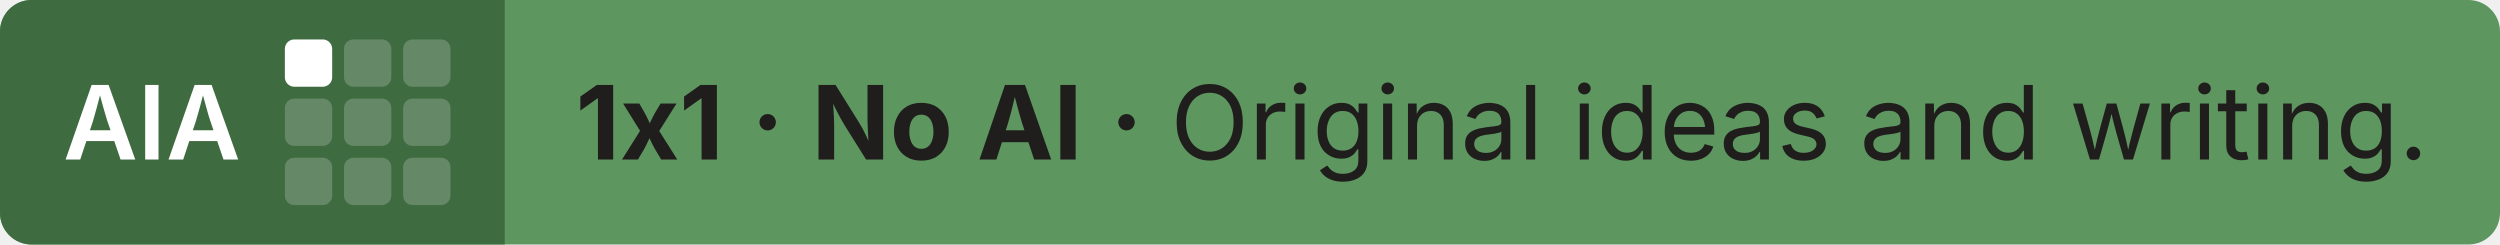
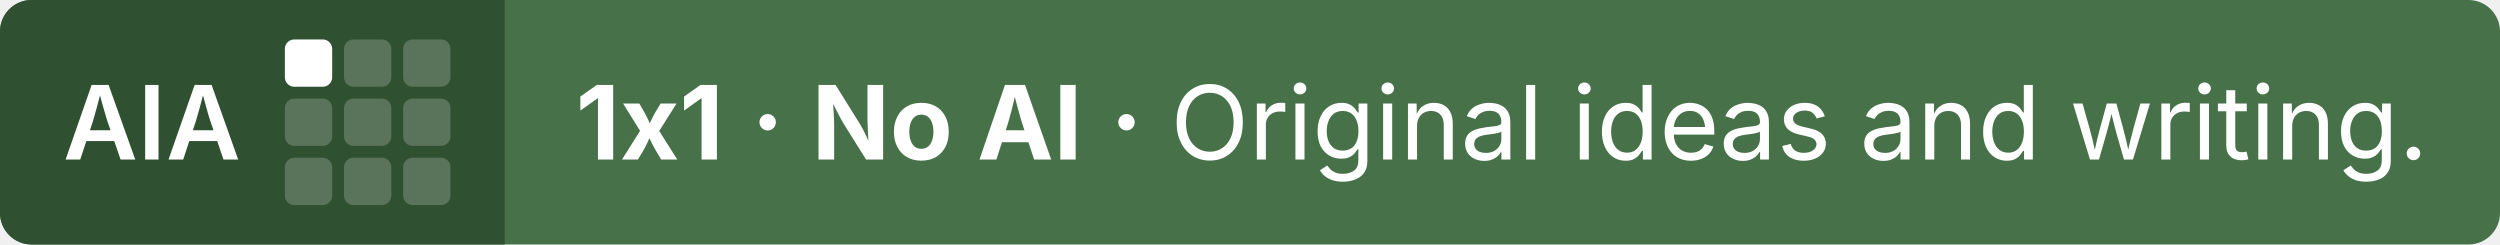
<svg xmlns="http://www.w3.org/2000/svg" width="317" height="31" viewBox="0 0 317 31" role="img" aria-label="AIA 1x1 · No AI: original ideas and writing">
-   <rect width="317" height="31" rx="4" fill="#5E9660" />
-   <path d="M4 0H64V31H4A4 4 0 0 1 0 27V4A4 4 0 0 1 4 0Z" fill="#3f6b41" />
+   <rect width="317" height="31" rx="4" fill="#477249" />
+   <path d="M4 0H64V31H4A4 4 0 0 1 0 27V4A4 4 0 0 1 4 0Z" fill="#305131" />
  <path fill="#FFFFFF" d="M10.17 20.23L8.32 20.23L11.62 10.77L13.77 10.77L17.15 20.23L15.29 20.23L14.49 17.89L10.95 17.89L10.17 20.23M11.40 16.52L14.02 16.52L13.60 15.32Q13.36 14.56 13.09 13.59Q12.90 12.90 12.68 12.09Q12.47 12.92 12.28 13.61Q12.02 14.58 11.80 15.32M18.41 10.77L20.10 10.77L20.10 20.23L18.41 20.23M23.23 20.23L21.37 20.23L24.68 10.77L26.83 10.77L30.20 20.23L28.34 20.23L27.54 17.89L24 17.89L23.23 20.23M24.45 16.52L27.07 16.52L26.66 15.32Q26.41 14.56 26.15 13.59Q25.96 12.90 25.74 12.09Q25.53 12.92 25.34 13.61Q25.08 14.58 24.85 15.32" />
  <rect x="36.12" y="5" width="6" height="6" rx="1.2" fill="#FFFFFF" />
  <rect x="43.62" y="5" width="6" height="6" rx="1.2" fill="#FFFFFF" fill-opacity="0.2" />
  <rect x="51.12" y="5" width="6" height="6" rx="1.2" fill="#FFFFFF" fill-opacity="0.2" />
  <rect x="36.12" y="12.5" width="6" height="6" rx="1.2" fill="#FFFFFF" fill-opacity="0.2" />
  <rect x="43.62" y="12.5" width="6" height="6" rx="1.2" fill="#FFFFFF" fill-opacity="0.2" />
  <rect x="51.12" y="12.5" width="6" height="6" rx="1.2" fill="#FFFFFF" fill-opacity="0.2" />
  <rect x="36.12" y="20" width="6" height="6" rx="1.2" fill="#FFFFFF" fill-opacity="0.2" />
  <rect x="43.62" y="20" width="6" height="6" rx="1.2" fill="#FFFFFF" fill-opacity="0.2" />
  <rect x="51.12" y="20" width="6" height="6" rx="1.2" fill="#FFFFFF" fill-opacity="0.2" />
-   <path fill="#1F1E1D" d="M75.68 10.77L77.75 10.77L77.75 20.23L75.82 20.23L75.82 12.48L75.75 12.48L73.59 14.02L73.59 12.24M80.89 20.23L78.87 20.23L81.16 16.59L79.01 13.13L81.07 13.13L81.71 14.25Q82.01 14.80 82.26 15.34Q82.32 15.49 82.39 15.64Q82.46 15.49 82.53 15.34Q82.78 14.80 83.09 14.25L83.76 13.13L85.78 13.13L83.59 16.61L85.88 20.23L83.84 20.23L83.05 18.90Q82.74 18.35 82.49 17.81Q82.42 17.67 82.35 17.52Q82.29 17.67 82.22 17.81Q81.98 18.35 81.68 18.90M88.82 10.77L90.90 10.77L90.90 20.23L88.96 20.23L88.96 12.48L88.90 12.48L86.74 14.02L86.74 12.24" />
-   <circle cx="97.34" cy="15.5" r="1.04" fill="#1F1E1D" />
-   <path fill="#1F1E1D" d="M105.77 20.23L103.79 20.23L103.79 10.77L105.95 10.77L108.94 15.56Q109.16 15.93 109.40 16.36Q109.63 16.79 109.88 17.32Q110 17.58 110.12 17.87Q110.10 17.63 110.09 17.38Q110.05 16.78 110.03 16.24Q110 15.69 110 15.31L110 10.77L111.98 10.77L111.98 20.23L109.82 20.23L107.10 15.89Q106.80 15.40 106.55 14.94Q106.30 14.48 106.02 13.92Q105.85 13.58 105.64 13.16Q105.67 13.55 105.69 13.91Q105.72 14.54 105.75 15.05Q105.77 15.56 105.77 15.88M116.83 20.37Q115.76 20.37 114.98 19.91Q114.20 19.45 113.78 18.63Q113.35 17.81 113.35 16.71Q113.35 15.61 113.78 14.79Q114.20 13.96 114.98 13.50Q115.76 13.04 116.83 13.04Q117.90 13.04 118.68 13.50Q119.45 13.96 119.88 14.79Q120.30 15.61 120.30 16.71Q120.30 17.81 119.88 18.63Q119.45 19.45 118.68 19.91Q117.90 20.37 116.83 20.37M116.83 18.87Q117.33 18.87 117.68 18.59Q118.02 18.31 118.19 17.81Q118.36 17.32 118.36 16.71Q118.36 16.08 118.19 15.59Q118.02 15.10 117.68 14.82Q117.33 14.54 116.83 14.54Q116.32 14.54 115.98 14.82Q115.64 15.10 115.47 15.59Q115.30 16.08 115.30 16.71Q115.30 17.32 115.47 17.81Q115.64 18.31 115.98 18.59Q116.32 18.87 116.83 18.87M126.34 20.23L124.20 20.23L127.43 10.77L129.97 10.77L133.29 20.23L131.13 20.23L130.40 18.03L127.05 18.03L126.34 20.23M127.53 16.52L129.90 16.52L129.62 15.67Q129.34 14.78 129.06 13.73Q128.88 13.05 128.68 12.30Q128.49 13.06 128.33 13.74Q128.06 14.80 127.80 15.67M134.45 10.77L136.39 10.77L136.39 20.23L134.45 20.23" />
-   <circle cx="142.84" cy="15.5" r="1.04" fill="#1F1E1D" />
-   <path fill="#1F1E1D" d="M153.40 20.36Q152.19 20.36 151.24 19.77Q150.29 19.18 149.75 18.09Q149.20 17.01 149.20 15.51Q149.20 14 149.75 12.91Q150.29 11.83 151.24 11.24Q152.19 10.65 153.40 10.65Q154.62 10.65 155.56 11.24Q156.51 11.83 157.05 12.91Q157.59 14 157.59 15.51Q157.59 17.01 157.05 18.09Q156.51 19.18 155.56 19.77Q154.62 20.36 153.40 20.36M153.40 19.24Q154.25 19.24 154.93 18.81Q155.61 18.38 156.02 17.55Q156.42 16.71 156.42 15.51Q156.42 14.29 156.02 13.45Q155.61 12.62 154.93 12.19Q154.25 11.76 153.40 11.76Q152.55 11.76 151.87 12.19Q151.18 12.63 150.78 13.46Q150.38 14.29 150.38 15.51Q150.38 16.71 150.78 17.54Q151.18 18.38 151.87 18.81Q152.55 19.24 153.40 19.24M160.51 20.23L159.37 20.23L159.37 13.13L160.47 13.13L160.47 14.23L160.55 14.23Q160.75 13.69 161.25 13.36Q161.76 13.03 162.39 13.03Q162.52 13.03 162.69 13.04Q162.87 13.04 162.97 13.05L162.97 14.20Q162.92 14.19 162.71 14.16Q162.51 14.14 162.28 14.14Q161.78 14.14 161.37 14.35Q160.97 14.56 160.74 14.93Q160.51 15.30 160.51 15.79M165.41 20.23L164.26 20.23L164.26 13.13L165.41 13.13L165.41 20.23M164.84 11.97Q164.52 11.97 164.28 11.75Q164.05 11.53 164.05 11.22Q164.05 10.90 164.28 10.68Q164.52 10.46 164.84 10.46Q165.17 10.46 165.41 10.68Q165.64 10.90 165.64 11.22Q165.64 11.53 165.41 11.75Q165.17 11.97 164.84 11.97M170.29 23.04Q169.50 23.04 168.93 22.84Q168.35 22.64 167.97 22.31Q167.59 21.98 167.37 21.59L168.29 20.99Q168.45 21.19 168.67 21.44Q168.90 21.69 169.28 21.86Q169.67 22.04 170.29 22.04Q171.14 22.04 171.69 21.63Q172.24 21.23 172.24 20.35L172.24 18.93L172.13 18.93Q172.01 19.13 171.79 19.41Q171.57 19.69 171.16 19.90Q170.75 20.12 170.07 20.12Q169.21 20.12 168.54 19.71Q167.86 19.31 167.46 18.54Q167.07 17.76 167.07 16.65Q167.07 15.55 167.46 14.74Q167.84 13.93 168.53 13.49Q169.21 13.04 170.09 13.04Q170.78 13.04 171.19 13.27Q171.60 13.50 171.82 13.79Q172.04 14.08 172.16 14.27L172.27 14.27L172.27 13.13L173.38 13.13L173.38 20.41Q173.38 21.33 172.97 21.91Q172.55 22.49 171.85 22.76Q171.15 23.04 170.29 23.04M170.26 19.10Q170.90 19.10 171.35 18.80Q171.79 18.51 172.02 17.95Q172.25 17.40 172.25 16.62Q172.25 15.87 172.02 15.29Q171.80 14.72 171.35 14.39Q170.91 14.07 170.26 14.07Q169.58 14.07 169.13 14.41Q168.68 14.76 168.46 15.34Q168.23 15.91 168.23 16.62Q168.23 17.35 168.46 17.91Q168.69 18.47 169.14 18.79Q169.59 19.10 170.26 19.10M176.53 20.23L175.38 20.23L175.38 13.13L176.53 13.13L176.53 20.23M175.96 11.97Q175.64 11.97 175.40 11.75Q175.17 11.53 175.17 11.22Q175.17 10.90 175.40 10.68Q175.64 10.46 175.96 10.46Q176.29 10.46 176.53 10.68Q176.76 10.90 176.76 11.22Q176.76 11.53 176.53 11.75Q176.29 11.97 175.96 11.97M179.68 15.98L179.68 20.23L178.53 20.23L178.53 13.13L179.63 13.13L179.64 14.45Q179.94 13.78 180.41 13.46Q181 13.04 181.81 13.04Q182.53 13.04 183.07 13.34Q183.61 13.63 183.91 14.23Q184.21 14.82 184.21 15.72L184.21 20.23L183.07 20.23L183.07 15.82Q183.07 15 182.64 14.54Q182.21 14.07 181.47 14.07Q180.96 14.07 180.55 14.29Q180.15 14.52 179.91 14.94Q179.68 15.37 179.68 15.98M188.20 20.40Q187.53 20.40 186.98 20.14Q186.43 19.89 186.11 19.40Q185.78 18.91 185.78 18.21Q185.78 17.60 186.02 17.22Q186.26 16.84 186.67 16.62Q187.07 16.40 187.56 16.29Q188.05 16.19 188.54 16.12Q189.18 16.04 189.58 16Q189.98 15.95 190.17 15.84Q190.37 15.74 190.37 15.48L190.37 15.44Q190.37 14.99 190.20 14.69Q190.04 14.38 189.71 14.21Q189.38 14.05 188.88 14.05Q188.37 14.05 188.01 14.21Q187.65 14.36 187.42 14.60Q187.20 14.84 187.08 15.09L185.99 14.73Q186.26 14.08 186.72 13.71Q187.19 13.35 187.74 13.20Q188.30 13.04 188.85 13.04Q189.20 13.04 189.66 13.13Q190.11 13.22 190.53 13.47Q190.96 13.72 191.23 14.22Q191.51 14.72 191.51 15.55L191.51 20.23L190.38 20.23L190.38 19.27L190.31 19.27Q190.19 19.51 189.92 19.78Q189.65 20.04 189.23 20.22Q188.80 20.40 188.20 20.40M188.40 19.39Q189.03 19.39 189.47 19.14Q189.91 18.89 190.14 18.49Q190.37 18.10 190.37 17.67L190.37 16.68Q190.30 16.76 190.06 16.83Q189.83 16.90 189.52 16.95Q189.22 17 188.94 17.03Q188.66 17.07 188.49 17.09Q188.08 17.14 187.72 17.26Q187.36 17.39 187.15 17.62Q186.93 17.86 186.93 18.27Q186.93 18.64 187.12 18.88Q187.31 19.13 187.64 19.26Q187.97 19.39 188.40 19.39M193.51 10.77L194.66 10.77L194.66 20.23L193.51 20.23M201.46 20.23L200.32 20.23L200.32 13.13L201.46 13.13L201.46 20.23M200.90 11.97Q200.57 11.97 200.34 11.75Q200.10 11.53 200.10 11.22Q200.10 10.90 200.34 10.68Q200.57 10.46 200.90 10.46Q201.23 10.46 201.46 10.68Q201.70 10.90 201.70 11.22Q201.70 11.53 201.46 11.75Q201.23 11.97 200.90 11.97M206.13 20.38Q205.24 20.38 204.57 19.93Q203.89 19.48 203.51 18.66Q203.12 17.83 203.12 16.70Q203.12 15.58 203.51 14.76Q203.89 13.93 204.57 13.49Q205.25 13.04 206.13 13.04Q206.82 13.04 207.23 13.27Q207.64 13.50 207.86 13.79Q208.08 14.08 208.19 14.27L208.28 14.27L208.28 10.77L209.42 10.77L209.42 20.23L208.32 20.23L208.32 19.13L208.19 19.13Q208.08 19.33 207.85 19.62Q207.62 19.92 207.22 20.15Q206.81 20.38 206.13 20.38M206.30 19.36Q206.95 19.36 207.39 19.02Q207.83 18.68 208.06 18.08Q208.29 17.48 208.29 16.69Q208.29 15.90 208.07 15.31Q207.84 14.73 207.40 14.40Q206.95 14.07 206.30 14.07Q205.63 14.07 205.18 14.42Q204.73 14.76 204.51 15.36Q204.29 15.95 204.29 16.69Q204.29 17.43 204.51 18.04Q204.74 18.64 205.19 19Q205.64 19.36 206.30 19.36M214.41 20.38Q213.38 20.38 212.64 19.93Q211.89 19.47 211.49 18.65Q211.08 17.83 211.08 16.74Q211.08 15.65 211.48 14.82Q211.87 13.98 212.59 13.51Q213.31 13.04 214.28 13.04Q214.84 13.04 215.39 13.23Q215.94 13.42 216.39 13.83Q216.84 14.25 217.10 14.93Q217.37 15.61 217.37 16.59L217.37 17.07L212.24 17.07Q212.26 17.75 212.51 18.25Q212.79 18.80 213.28 19.08Q213.77 19.37 214.42 19.37Q214.84 19.37 215.18 19.25Q215.52 19.13 215.77 18.88Q216.02 18.64 216.15 18.27L217.25 18.58Q217.09 19.11 216.70 19.52Q216.30 19.93 215.72 20.15Q215.14 20.38 214.41 20.38M212.25 16.10L216.21 16.10Q216.16 15.62 216 15.22Q215.78 14.68 215.35 14.37Q214.92 14.06 214.28 14.06Q213.64 14.06 213.18 14.37Q212.72 14.69 212.48 15.19Q212.28 15.62 212.25 16.10M220.99 20.40Q220.32 20.40 219.77 20.14Q219.22 19.89 218.90 19.40Q218.57 18.91 218.57 18.21Q218.57 17.60 218.82 17.22Q219.06 16.84 219.46 16.62Q219.86 16.40 220.35 16.29Q220.84 16.19 221.34 16.12Q221.97 16.04 222.37 16Q222.77 15.95 222.96 15.84Q223.16 15.74 223.16 15.48L223.16 15.44Q223.16 14.99 222.99 14.69Q222.83 14.38 222.50 14.21Q222.17 14.05 221.67 14.05Q221.16 14.05 220.80 14.21Q220.44 14.36 220.22 14.60Q219.99 14.84 219.88 15.09L218.78 14.73Q219.05 14.08 219.51 13.71Q219.98 13.35 220.54 13.20Q221.09 13.04 221.64 13.04Q222 13.04 222.45 13.13Q222.90 13.22 223.33 13.47Q223.75 13.72 224.02 14.22Q224.30 14.72 224.30 15.55L224.30 20.23L223.18 20.23L223.18 19.27L223.10 19.27Q222.98 19.51 222.71 19.78Q222.45 20.04 222.02 20.22Q221.60 20.40 220.99 20.40M221.19 19.39Q221.82 19.39 222.26 19.14Q222.70 18.89 222.93 18.49Q223.16 18.10 223.16 17.67L223.16 16.68Q223.09 16.76 222.85 16.83Q222.62 16.90 222.32 16.95Q222.01 17 221.73 17.03Q221.45 17.07 221.28 17.09Q220.87 17.14 220.51 17.26Q220.15 17.39 219.94 17.62Q219.72 17.86 219.72 18.27Q219.72 18.64 219.91 18.88Q220.10 19.13 220.43 19.26Q220.76 19.39 221.19 19.39M228.72 20.38Q227.99 20.38 227.42 20.17Q226.85 19.96 226.48 19.54Q226.12 19.12 225.99 18.51L227.07 18.25Q227.23 18.83 227.65 19.11Q228.07 19.38 228.71 19.38Q229.45 19.38 229.89 19.06Q230.33 18.74 230.33 18.31Q230.33 17.94 230.07 17.69Q229.82 17.45 229.29 17.33L228.11 17.05Q227.14 16.82 226.67 16.34Q226.20 15.86 226.20 15.11Q226.20 14.50 226.55 14.04Q226.89 13.57 227.48 13.31Q228.08 13.04 228.83 13.04Q229.56 13.04 230.07 13.26Q230.58 13.48 230.90 13.87Q231.23 14.25 231.38 14.75L230.35 15.02Q230.20 14.64 229.86 14.33Q229.52 14.02 228.84 14.02Q228.20 14.02 227.78 14.31Q227.36 14.60 227.36 15.04Q227.36 15.44 227.65 15.68Q227.93 15.91 228.55 16.06L229.63 16.31Q230.59 16.54 231.05 17.02Q231.52 17.50 231.52 18.23Q231.52 18.85 231.16 19.34Q230.81 19.82 230.18 20.10Q229.55 20.38 228.72 20.38M238.81 20.40Q238.14 20.40 237.59 20.14Q237.04 19.89 236.72 19.40Q236.39 18.91 236.39 18.21Q236.39 17.60 236.63 17.22Q236.87 16.84 237.28 16.62Q237.68 16.40 238.17 16.29Q238.66 16.19 239.15 16.12Q239.79 16.04 240.19 16Q240.59 15.95 240.78 15.84Q240.98 15.74 240.98 15.48L240.98 15.44Q240.98 14.99 240.81 14.69Q240.65 14.38 240.32 14.21Q239.99 14.05 239.49 14.05Q238.98 14.05 238.62 14.21Q238.26 14.36 238.03 14.60Q237.81 14.84 237.69 15.09L236.60 14.73Q236.87 14.08 237.33 13.71Q237.80 13.35 238.35 13.20Q238.91 13.04 239.46 13.04Q239.81 13.04 240.27 13.13Q240.72 13.22 241.14 13.47Q241.57 13.72 241.84 14.22Q242.12 14.72 242.12 15.55L242.12 20.23L240.99 20.23L240.99 19.27L240.92 19.27Q240.80 19.51 240.53 19.78Q240.26 20.04 239.84 20.22Q239.41 20.40 238.81 20.40M239.01 19.39Q239.64 19.39 240.08 19.14Q240.52 18.89 240.75 18.49Q240.98 18.10 240.98 17.67L240.98 16.68Q240.91 16.76 240.67 16.83Q240.44 16.90 240.13 16.95Q239.83 17 239.55 17.03Q239.27 17.07 239.10 17.09Q238.69 17.14 238.33 17.26Q237.97 17.39 237.76 17.62Q237.54 17.86 237.54 18.27Q237.54 18.64 237.73 18.88Q237.92 19.13 238.25 19.26Q238.58 19.39 239.01 19.39M245.27 15.98L245.27 20.23L244.12 20.23L244.12 13.13L245.22 13.13L245.23 14.45Q245.53 13.78 246 13.46Q246.59 13.04 247.40 13.04Q248.12 13.04 248.66 13.34Q249.20 13.63 249.50 14.23Q249.80 14.82 249.80 15.72L249.80 20.23L248.66 20.23L248.66 15.82Q248.66 15 248.23 14.54Q247.80 14.07 247.06 14.07Q246.55 14.07 246.14 14.29Q245.74 14.52 245.50 14.94Q245.27 15.37 245.27 15.98M254.46 20.38Q253.58 20.38 252.90 19.93Q252.22 19.48 251.84 18.66Q251.46 17.83 251.46 16.70Q251.46 15.58 251.85 14.76Q252.23 13.93 252.91 13.49Q253.59 13.04 254.47 13.04Q255.16 13.04 255.57 13.27Q255.97 13.50 256.19 13.79Q256.41 14.08 256.53 14.27L256.62 14.27L256.62 10.77L257.76 10.77L257.76 20.23L256.65 20.23L256.65 19.13L256.53 19.13Q256.41 19.33 256.19 19.62Q255.96 19.92 255.55 20.15Q255.14 20.38 254.46 20.38M254.64 19.36Q255.28 19.36 255.73 19.02Q256.17 18.68 256.40 18.08Q256.63 17.48 256.63 16.69Q256.63 15.90 256.40 15.31Q256.18 14.73 255.73 14.40Q255.29 14.07 254.64 14.07Q253.96 14.07 253.52 14.42Q253.07 14.76 252.85 15.36Q252.62 15.95 252.62 16.69Q252.62 17.43 252.85 18.04Q253.07 18.64 253.52 19Q253.98 19.36 254.64 19.36M266.15 20.23L265.01 20.23L262.86 13.13L264.07 13.13L264.94 16.23Q265.12 16.87 265.32 17.67Q265.47 18.27 265.62 19Q265.76 18.31 265.91 17.71Q266.11 16.90 266.29 16.23L267.14 13.13L268.36 13.13L269.20 16.23Q269.37 16.88 269.57 17.68Q269.71 18.29 269.86 18.99Q270 18.29 270.16 17.70Q270.35 16.90 270.54 16.23L271.40 13.13L272.61 13.13L270.46 20.23L269.32 20.23L268.40 17.02Q268.26 16.53 268.13 16.02Q268 15.51 267.87 14.98Q267.81 14.71 267.74 14.43Q267.67 14.70 267.61 14.97Q267.48 15.51 267.34 16.03Q267.21 16.54 267.07 17.02M275.20 20.23L274.06 20.23L274.06 13.13L275.16 13.13L275.16 14.23L275.24 14.23Q275.44 13.69 275.94 13.36Q276.45 13.03 277.08 13.03Q277.21 13.03 277.38 13.04Q277.56 13.04 277.66 13.05L277.66 14.20Q277.61 14.19 277.40 14.16Q277.20 14.14 276.97 14.14Q276.46 14.14 276.06 14.35Q275.66 14.56 275.43 14.93Q275.20 15.30 275.20 15.79M280.10 20.23L278.95 20.23L278.95 13.13L280.10 13.13L280.10 20.23M279.53 11.97Q279.21 11.97 278.97 11.75Q278.74 11.53 278.74 11.22Q278.74 10.90 278.97 10.68Q279.21 10.46 279.53 10.46Q279.86 10.46 280.10 10.68Q280.33 10.90 280.33 11.22Q280.33 11.53 280.10 11.75Q279.86 11.97 279.53 11.97M283.43 13.13L284.89 13.13L284.89 14.11L283.43 14.11L283.43 18.39Q283.43 18.87 283.63 19.08Q283.82 19.30 284.27 19.30Q284.38 19.30 284.55 19.28Q284.72 19.25 284.86 19.23L285.09 20.19Q284.91 20.26 284.69 20.29Q284.46 20.32 284.24 20.32Q283.32 20.32 282.81 19.83Q282.29 19.35 282.29 18.48L282.29 14.11L281.23 14.11L281.23 13.13L282.29 13.13L282.29 11.44L283.43 11.44M287.50 20.23L286.35 20.23L286.35 13.13L287.50 13.13L287.50 20.23M286.93 11.97Q286.61 11.97 286.37 11.75Q286.14 11.53 286.14 11.22Q286.14 10.90 286.37 10.68Q286.61 10.46 286.93 10.46Q287.26 10.46 287.50 10.68Q287.73 10.90 287.73 11.22Q287.73 11.53 287.50 11.75Q287.26 11.97 286.93 11.97M290.65 15.98L290.65 20.23L289.50 20.23L289.50 13.13L290.60 13.13L290.61 14.45Q290.91 13.78 291.38 13.46Q291.97 13.04 292.78 13.04Q293.50 13.04 294.04 13.34Q294.57 13.63 294.88 14.23Q295.18 14.82 295.18 15.72L295.18 20.23L294.04 20.23L294.04 15.82Q294.04 15 293.61 14.54Q293.18 14.07 292.44 14.07Q291.93 14.07 291.52 14.29Q291.12 14.52 290.88 14.94Q290.65 15.37 290.65 15.98M300.06 23.04Q299.27 23.04 298.70 22.84Q298.12 22.64 297.74 22.31Q297.36 21.98 297.14 21.59L298.07 20.99Q298.22 21.19 298.44 21.44Q298.67 21.69 299.05 21.86Q299.44 22.04 300.06 22.04Q300.91 22.04 301.46 21.63Q302.01 21.23 302.01 20.35L302.01 18.93L301.90 18.93Q301.78 19.13 301.56 19.41Q301.34 19.69 300.93 19.90Q300.52 20.12 299.84 20.12Q298.99 20.12 298.31 19.71Q297.63 19.31 297.23 18.54Q296.84 17.76 296.84 16.65Q296.84 15.55 297.23 14.74Q297.62 13.93 298.30 13.49Q298.98 13.04 299.86 13.04Q300.55 13.04 300.96 13.27Q301.37 13.50 301.59 13.79Q301.81 14.08 301.93 14.27L302.04 14.27L302.04 13.13L303.15 13.13L303.15 20.41Q303.15 21.33 302.74 21.91Q302.33 22.49 301.62 22.76Q300.92 23.04 300.06 23.04M300.03 19.10Q300.67 19.10 301.12 18.80Q301.56 18.51 301.79 17.95Q302.02 17.40 302.02 16.62Q302.02 15.87 301.80 15.29Q301.57 14.72 301.13 14.39Q300.68 14.07 300.03 14.07Q299.35 14.07 298.90 14.41Q298.45 14.76 298.23 15.34Q298 15.91 298 16.62Q298 17.35 298.23 17.91Q298.46 18.47 298.91 18.79Q299.36 19.10 300.03 19.10M306.03 20.31Q305.67 20.31 305.42 20.06Q305.17 19.81 305.17 19.46Q305.17 19.10 305.42 18.85Q305.67 18.60 306.03 18.60Q306.38 18.60 306.63 18.85Q306.88 19.10 306.88 19.46Q306.88 19.81 306.63 20.06Q306.38 20.31 306.03 20.31" />
+   <path fill="#FFFFFF" d="M75.68 10.77L77.75 10.77L77.75 20.23L75.82 20.23L75.82 12.48L75.75 12.48L73.59 14.02L73.59 12.24M80.89 20.23L78.87 20.23L81.16 16.59L79.01 13.13L81.07 13.13L81.71 14.25Q82.01 14.80 82.26 15.34Q82.32 15.49 82.39 15.64Q82.46 15.49 82.53 15.34Q82.78 14.80 83.09 14.25L83.76 13.13L85.78 13.13L83.59 16.61L85.88 20.23L83.84 20.23L83.05 18.90Q82.74 18.35 82.49 17.81Q82.42 17.67 82.35 17.52Q82.29 17.67 82.22 17.81Q81.98 18.35 81.68 18.90M88.82 10.77L90.90 10.77L90.90 20.23L88.96 20.23L88.96 12.48L88.90 12.48L86.74 14.02L86.74 12.24" />
+   <circle cx="97.34" cy="15.5" r="1.04" fill="#FFFFFF" />
+   <path fill="#FFFFFF" d="M105.77 20.23L103.79 20.23L103.79 10.77L105.95 10.77L108.94 15.56Q109.16 15.93 109.40 16.36Q109.63 16.79 109.88 17.32Q110 17.58 110.12 17.87Q110.10 17.63 110.09 17.38Q110.05 16.78 110.03 16.24Q110 15.69 110 15.31L110 10.77L111.98 10.77L111.98 20.23L109.82 20.23L107.10 15.89Q106.80 15.40 106.55 14.94Q106.30 14.48 106.02 13.92Q105.85 13.58 105.64 13.16Q105.67 13.55 105.69 13.91Q105.72 14.54 105.75 15.05Q105.77 15.56 105.77 15.88M116.83 20.37Q115.76 20.37 114.98 19.91Q114.20 19.45 113.78 18.63Q113.35 17.81 113.35 16.71Q113.35 15.61 113.78 14.79Q114.20 13.96 114.98 13.50Q115.76 13.04 116.83 13.04Q117.90 13.04 118.68 13.50Q119.45 13.96 119.88 14.79Q120.30 15.61 120.30 16.71Q120.30 17.81 119.88 18.63Q119.45 19.45 118.68 19.91Q117.90 20.37 116.83 20.37M116.83 18.87Q117.33 18.87 117.68 18.59Q118.02 18.31 118.19 17.81Q118.36 17.32 118.36 16.71Q118.36 16.08 118.19 15.59Q118.02 15.10 117.68 14.82Q117.33 14.54 116.83 14.54Q116.32 14.54 115.98 14.82Q115.64 15.10 115.47 15.59Q115.30 16.08 115.30 16.71Q115.30 17.32 115.47 17.81Q115.64 18.31 115.98 18.59Q116.32 18.87 116.83 18.87M126.34 20.23L124.20 20.23L127.43 10.77L129.97 10.77L133.29 20.23L131.13 20.23L130.40 18.03L127.05 18.03L126.34 20.23M127.53 16.52L129.90 16.52L129.62 15.67Q129.34 14.78 129.06 13.73Q128.88 13.05 128.68 12.30Q128.49 13.06 128.33 13.74Q128.06 14.80 127.80 15.67M134.45 10.77L136.39 10.77L136.39 20.23L134.45 20.23" />
+   <circle cx="142.84" cy="15.5" r="1.04" fill="#FFFFFF" />
+   <path fill="#FFFFFF" d="M153.40 20.36Q152.19 20.36 151.24 19.77Q150.29 19.18 149.75 18.09Q149.20 17.01 149.20 15.51Q149.20 14 149.75 12.91Q150.29 11.83 151.24 11.24Q152.19 10.65 153.40 10.65Q154.62 10.65 155.56 11.24Q156.51 11.83 157.05 12.91Q157.59 14 157.59 15.51Q157.59 17.01 157.05 18.09Q156.51 19.18 155.56 19.77Q154.62 20.36 153.40 20.36M153.40 19.24Q154.25 19.24 154.93 18.81Q155.61 18.38 156.02 17.55Q156.42 16.71 156.42 15.51Q156.42 14.29 156.02 13.45Q155.61 12.62 154.93 12.19Q154.25 11.76 153.40 11.76Q152.55 11.76 151.87 12.19Q151.18 12.63 150.78 13.46Q150.38 14.29 150.38 15.51Q150.38 16.71 150.78 17.54Q151.18 18.38 151.87 18.81Q152.55 19.24 153.40 19.24M160.51 20.23L159.37 20.23L159.37 13.13L160.47 13.13L160.47 14.23L160.55 14.23Q160.75 13.69 161.25 13.36Q161.76 13.03 162.39 13.03Q162.52 13.03 162.69 13.04Q162.87 13.04 162.97 13.05L162.97 14.20Q162.92 14.19 162.71 14.16Q162.51 14.14 162.28 14.14Q161.78 14.14 161.37 14.35Q160.97 14.56 160.74 14.93Q160.51 15.30 160.51 15.79M165.41 20.23L164.26 20.23L164.26 13.13L165.41 13.13L165.41 20.23M164.84 11.97Q164.52 11.97 164.28 11.75Q164.05 11.53 164.05 11.22Q164.05 10.90 164.28 10.68Q164.52 10.46 164.84 10.46Q165.17 10.46 165.41 10.68Q165.64 10.90 165.64 11.22Q165.64 11.53 165.41 11.75Q165.17 11.97 164.84 11.97M170.29 23.04Q169.50 23.04 168.93 22.84Q168.35 22.64 167.97 22.31Q167.59 21.98 167.37 21.59L168.29 20.99Q168.45 21.19 168.67 21.44Q168.90 21.69 169.28 21.86Q169.67 22.04 170.29 22.04Q171.14 22.04 171.69 21.63Q172.24 21.23 172.24 20.35L172.24 18.93L172.13 18.93Q172.01 19.13 171.79 19.41Q171.57 19.69 171.16 19.90Q170.75 20.12 170.07 20.12Q169.21 20.12 168.54 19.71Q167.86 19.31 167.46 18.54Q167.07 17.76 167.07 16.65Q167.07 15.55 167.46 14.74Q167.84 13.93 168.53 13.49Q169.21 13.04 170.09 13.04Q170.78 13.04 171.19 13.27Q171.60 13.50 171.82 13.79Q172.04 14.08 172.16 14.27L172.27 14.27L172.27 13.13L173.38 13.13L173.38 20.41Q173.38 21.33 172.97 21.91Q172.55 22.49 171.85 22.76Q171.15 23.04 170.29 23.04M170.26 19.10Q170.90 19.10 171.35 18.80Q171.79 18.51 172.02 17.95Q172.25 17.40 172.25 16.62Q172.25 15.87 172.02 15.29Q171.80 14.72 171.35 14.39Q170.91 14.07 170.26 14.07Q169.58 14.07 169.13 14.41Q168.68 14.76 168.46 15.34Q168.23 15.91 168.23 16.62Q168.23 17.35 168.46 17.91Q168.69 18.47 169.14 18.79Q169.59 19.10 170.26 19.10M176.53 20.23L175.38 20.23L175.38 13.13L176.53 13.13L176.53 20.23M175.96 11.97Q175.64 11.97 175.40 11.75Q175.17 11.53 175.17 11.22Q175.17 10.90 175.40 10.68Q175.64 10.46 175.96 10.46Q176.29 10.46 176.53 10.68Q176.76 10.90 176.76 11.22Q176.76 11.53 176.53 11.75Q176.29 11.97 175.96 11.97M179.68 15.98L179.68 20.23L178.53 20.23L178.53 13.13L179.63 13.13L179.64 14.45Q179.94 13.78 180.41 13.46Q181 13.04 181.81 13.04Q182.53 13.04 183.07 13.34Q183.61 13.63 183.91 14.23Q184.21 14.82 184.21 15.72L184.21 20.23L183.07 20.23L183.07 15.82Q183.07 15 182.64 14.54Q182.21 14.07 181.47 14.07Q180.96 14.07 180.55 14.29Q180.15 14.52 179.91 14.94Q179.68 15.37 179.68 15.98M188.20 20.40Q187.53 20.40 186.98 20.14Q186.43 19.89 186.11 19.40Q185.78 18.91 185.78 18.21Q185.78 17.60 186.02 17.22Q186.26 16.84 186.67 16.62Q187.07 16.40 187.56 16.29Q188.05 16.19 188.54 16.12Q189.18 16.04 189.58 16Q189.98 15.95 190.17 15.84Q190.37 15.74 190.37 15.48L190.37 15.44Q190.37 14.99 190.20 14.69Q190.04 14.38 189.71 14.21Q189.38 14.05 188.88 14.05Q188.37 14.05 188.01 14.21Q187.65 14.36 187.42 14.60Q187.20 14.84 187.08 15.09L185.99 14.73Q186.26 14.08 186.72 13.71Q187.19 13.35 187.74 13.20Q188.30 13.04 188.85 13.04Q189.20 13.04 189.66 13.13Q190.11 13.22 190.53 13.47Q190.96 13.72 191.23 14.22Q191.51 14.72 191.51 15.55L191.51 20.23L190.38 20.23L190.38 19.27L190.31 19.27Q190.19 19.51 189.92 19.78Q189.65 20.04 189.23 20.22Q188.80 20.40 188.20 20.40M188.40 19.39Q189.03 19.39 189.47 19.14Q189.91 18.89 190.14 18.49Q190.37 18.10 190.37 17.67L190.37 16.68Q190.30 16.76 190.06 16.83Q189.83 16.90 189.52 16.95Q189.22 17 188.94 17.03Q188.66 17.07 188.49 17.09Q188.08 17.14 187.72 17.26Q187.36 17.39 187.15 17.62Q186.93 17.86 186.93 18.27Q186.93 18.64 187.12 18.88Q187.31 19.13 187.64 19.26Q187.97 19.39 188.40 19.39M193.51 10.77L194.66 10.77L194.66 20.23L193.51 20.23M201.46 20.23L200.32 20.23L200.32 13.13L201.46 13.13L201.46 20.23M200.90 11.97Q200.57 11.97 200.34 11.75Q200.10 11.53 200.10 11.22Q200.10 10.90 200.34 10.68Q200.57 10.46 200.90 10.46Q201.23 10.46 201.46 10.68Q201.70 10.90 201.70 11.22Q201.70 11.53 201.46 11.75Q201.23 11.97 200.90 11.97M206.13 20.38Q205.24 20.38 204.57 19.93Q203.89 19.48 203.51 18.66Q203.12 17.83 203.12 16.70Q203.12 15.58 203.51 14.76Q203.89 13.93 204.57 13.49Q205.25 13.04 206.13 13.04Q206.82 13.04 207.23 13.27Q207.64 13.50 207.86 13.79Q208.08 14.08 208.19 14.27L208.28 14.27L208.28 10.77L209.42 10.77L209.42 20.23L208.32 20.23L208.32 19.13L208.19 19.13Q208.08 19.33 207.85 19.62Q207.62 19.92 207.22 20.15Q206.81 20.38 206.13 20.38M206.30 19.36Q206.95 19.36 207.39 19.02Q207.83 18.68 208.06 18.08Q208.29 17.48 208.29 16.69Q208.29 15.90 208.07 15.31Q207.84 14.73 207.40 14.40Q206.95 14.07 206.30 14.07Q205.63 14.07 205.18 14.42Q204.73 14.76 204.51 15.36Q204.29 15.95 204.29 16.69Q204.29 17.43 204.51 18.04Q204.74 18.64 205.19 19Q205.64 19.36 206.30 19.36M214.41 20.38Q213.38 20.38 212.64 19.93Q211.89 19.47 211.49 18.65Q211.08 17.83 211.08 16.74Q211.08 15.65 211.48 14.82Q211.87 13.98 212.59 13.51Q213.31 13.04 214.28 13.04Q214.84 13.04 215.39 13.23Q215.94 13.42 216.39 13.83Q216.84 14.25 217.10 14.93Q217.37 15.61 217.37 16.59L217.37 17.07L212.24 17.07Q212.26 17.75 212.51 18.25Q212.79 18.80 213.28 19.08Q213.77 19.37 214.42 19.37Q214.84 19.37 215.18 19.25Q215.52 19.13 215.77 18.88Q216.02 18.64 216.15 18.27L217.25 18.58Q217.09 19.11 216.70 19.52Q216.30 19.93 215.72 20.15Q215.14 20.38 214.41 20.38M212.25 16.10L216.21 16.10Q216.16 15.62 216 15.22Q215.78 14.68 215.35 14.37Q214.92 14.06 214.28 14.06Q213.64 14.06 213.18 14.37Q212.72 14.69 212.48 15.19Q212.28 15.62 212.25 16.10M220.99 20.40Q220.32 20.40 219.77 20.14Q219.22 19.89 218.90 19.40Q218.57 18.91 218.57 18.21Q218.57 17.60 218.82 17.22Q219.06 16.84 219.46 16.62Q219.86 16.40 220.35 16.29Q220.84 16.19 221.34 16.12Q221.97 16.04 222.37 16Q222.77 15.95 222.96 15.84Q223.16 15.74 223.16 15.48L223.16 15.44Q223.16 14.99 222.99 14.69Q222.83 14.38 222.50 14.21Q222.17 14.05 221.67 14.05Q221.16 14.05 220.80 14.21Q220.44 14.36 220.22 14.60Q219.99 14.84 219.88 15.09L218.78 14.73Q219.05 14.08 219.51 13.71Q219.98 13.35 220.54 13.20Q221.09 13.04 221.64 13.04Q222 13.04 222.45 13.13Q222.90 13.22 223.33 13.47Q223.75 13.72 224.02 14.22Q224.30 14.72 224.30 15.55L224.30 20.23L223.18 20.23L223.18 19.27L223.10 19.27Q222.98 19.51 222.71 19.78Q222.45 20.04 222.02 20.22Q221.60 20.40 220.99 20.40M221.19 19.39Q221.82 19.39 222.26 19.14Q222.70 18.89 222.93 18.49Q223.16 18.10 223.16 17.67L223.16 16.68Q223.09 16.76 222.85 16.83Q222.62 16.90 222.32 16.95Q222.01 17 221.73 17.03Q221.45 17.07 221.28 17.09Q220.87 17.14 220.51 17.26Q220.15 17.39 219.94 17.62Q219.72 17.86 219.72 18.27Q219.72 18.64 219.91 18.88Q220.10 19.13 220.43 19.26Q220.76 19.39 221.19 19.39M228.72 20.38Q227.99 20.38 227.42 20.17Q226.85 19.96 226.48 19.54Q226.12 19.12 225.99 18.51L227.07 18.25Q227.23 18.83 227.65 19.11Q228.07 19.38 228.71 19.38Q229.45 19.38 229.89 19.06Q230.33 18.74 230.33 18.31Q230.33 17.94 230.07 17.69Q229.82 17.45 229.29 17.33L228.11 17.05Q227.14 16.82 226.67 16.34Q226.20 15.86 226.20 15.11Q226.20 14.50 226.55 14.04Q226.89 13.57 227.48 13.31Q228.08 13.04 228.83 13.04Q229.56 13.04 230.07 13.26Q230.58 13.48 230.90 13.87Q231.23 14.25 231.38 14.75L230.35 15.02Q230.20 14.64 229.86 14.33Q229.52 14.02 228.84 14.02Q228.20 14.02 227.78 14.31Q227.36 14.60 227.36 15.04Q227.36 15.44 227.65 15.68Q227.93 15.91 228.55 16.06L229.63 16.31Q230.59 16.54 231.05 17.02Q231.52 17.50 231.52 18.23Q231.52 18.85 231.16 19.34Q230.81 19.82 230.18 20.10Q229.55 20.38 228.72 20.38M238.81 20.40Q238.14 20.40 237.59 20.14Q237.04 19.89 236.72 19.40Q236.39 18.91 236.39 18.21Q236.39 17.60 236.63 17.22Q236.87 16.84 237.28 16.62Q237.68 16.40 238.17 16.29Q238.66 16.19 239.15 16.12Q239.79 16.04 240.19 16Q240.59 15.95 240.78 15.84Q240.98 15.74 240.98 15.48L240.98 15.44Q240.98 14.99 240.81 14.69Q240.65 14.38 240.32 14.21Q239.99 14.05 239.49 14.05Q238.98 14.05 238.62 14.21Q238.26 14.36 238.03 14.60Q237.81 14.84 237.69 15.09L236.60 14.73Q236.87 14.08 237.33 13.71Q237.80 13.35 238.35 13.20Q238.91 13.04 239.46 13.04Q239.81 13.04 240.27 13.13Q240.72 13.22 241.14 13.47Q241.57 13.72 241.84 14.22Q242.12 14.72 242.12 15.55L242.12 20.23L240.99 20.23L240.99 19.27L240.92 19.27Q240.80 19.51 240.53 19.78Q240.26 20.04 239.84 20.22Q239.41 20.40 238.81 20.40M239.01 19.39Q239.64 19.39 240.08 19.14Q240.52 18.89 240.75 18.49Q240.98 18.10 240.98 17.67L240.98 16.68Q240.91 16.76 240.67 16.83Q240.44 16.90 240.13 16.95Q239.83 17 239.55 17.03Q239.27 17.07 239.10 17.09Q238.69 17.14 238.33 17.26Q237.97 17.39 237.76 17.62Q237.54 17.86 237.54 18.27Q237.54 18.64 237.73 18.88Q237.92 19.13 238.25 19.26Q238.58 19.39 239.01 19.39M245.27 15.98L245.27 20.23L244.12 20.23L244.12 13.13L245.22 13.13L245.23 14.45Q245.53 13.78 246 13.46Q246.59 13.04 247.40 13.04Q248.12 13.04 248.66 13.34Q249.20 13.63 249.50 14.23Q249.80 14.82 249.80 15.72L249.80 20.23L248.66 20.23L248.66 15.82Q248.66 15 248.23 14.54Q247.80 14.07 247.06 14.07Q246.55 14.07 246.14 14.29Q245.74 14.52 245.50 14.94Q245.27 15.37 245.27 15.98M254.46 20.38Q253.58 20.38 252.90 19.93Q252.22 19.48 251.84 18.66Q251.46 17.83 251.46 16.70Q251.46 15.58 251.85 14.76Q252.23 13.93 252.91 13.49Q253.59 13.04 254.47 13.04Q255.16 13.04 255.57 13.27Q255.97 13.50 256.19 13.79Q256.41 14.08 256.53 14.27L256.62 14.27L256.62 10.77L257.76 10.77L257.76 20.23L256.65 20.23L256.65 19.13L256.53 19.13Q256.41 19.33 256.19 19.62Q255.96 19.92 255.55 20.15Q255.14 20.38 254.46 20.38M254.64 19.36Q255.28 19.36 255.73 19.02Q256.17 18.68 256.40 18.08Q256.63 17.48 256.63 16.69Q256.63 15.90 256.40 15.31Q256.18 14.73 255.73 14.40Q255.29 14.07 254.64 14.07Q253.96 14.07 253.52 14.42Q253.07 14.76 252.85 15.36Q252.62 15.95 252.62 16.69Q252.62 17.43 252.85 18.04Q253.07 18.64 253.52 19Q253.98 19.36 254.64 19.36M266.15 20.23L265.01 20.23L262.86 13.13L264.07 13.13L264.94 16.23Q265.12 16.87 265.32 17.67Q265.47 18.27 265.62 19Q265.76 18.31 265.91 17.71Q266.11 16.90 266.29 16.23L267.14 13.13L268.36 13.13L269.20 16.23Q269.37 16.88 269.57 17.68Q269.71 18.29 269.86 18.99Q270 18.29 270.16 17.70Q270.35 16.90 270.54 16.23L271.40 13.13L272.61 13.13L270.46 20.23L269.32 20.23L268.40 17.02Q268.26 16.53 268.13 16.02Q268 15.51 267.87 14.98Q267.81 14.71 267.74 14.43Q267.67 14.70 267.61 14.97Q267.48 15.51 267.34 16.03Q267.21 16.54 267.07 17.02M275.20 20.23L274.06 20.23L274.06 13.13L275.16 13.13L275.16 14.23L275.24 14.23Q275.44 13.69 275.94 13.36Q276.45 13.03 277.08 13.03Q277.21 13.03 277.38 13.04Q277.56 13.04 277.66 13.05L277.66 14.20Q277.61 14.19 277.40 14.16Q277.20 14.14 276.97 14.14Q276.46 14.14 276.06 14.35Q275.66 14.56 275.43 14.93Q275.20 15.30 275.20 15.79M280.10 20.23L278.95 20.23L278.95 13.13L280.10 13.13L280.10 20.23M279.53 11.97Q279.21 11.97 278.97 11.75Q278.74 11.53 278.74 11.22Q278.74 10.90 278.97 10.68Q279.21 10.46 279.53 10.46Q279.86 10.46 280.10 10.68Q280.33 10.90 280.33 11.22Q280.33 11.53 280.10 11.75Q279.86 11.97 279.53 11.97M283.43 13.13L284.89 13.13L284.89 14.11L283.43 14.11L283.43 18.39Q283.43 18.87 283.63 19.08Q283.82 19.30 284.27 19.30Q284.38 19.30 284.55 19.28Q284.72 19.25 284.86 19.23L285.09 20.19Q284.91 20.26 284.69 20.29Q284.46 20.32 284.24 20.32Q283.32 20.32 282.81 19.83Q282.29 19.35 282.29 18.48L282.29 14.11L281.23 14.11L281.23 13.13L282.29 13.13L282.29 11.44L283.43 11.44M287.50 20.23L286.35 20.23L286.35 13.13L287.50 13.13L287.50 20.23M286.93 11.97Q286.61 11.97 286.37 11.75Q286.14 11.53 286.14 11.22Q286.14 10.90 286.37 10.68Q286.61 10.46 286.93 10.46Q287.26 10.46 287.50 10.68Q287.73 10.90 287.73 11.22Q287.73 11.53 287.50 11.75Q287.26 11.97 286.93 11.97M290.65 15.98L290.65 20.23L289.50 20.23L289.50 13.13L290.60 13.13L290.61 14.45Q290.91 13.78 291.38 13.46Q291.97 13.04 292.78 13.04Q293.50 13.04 294.04 13.34Q294.57 13.63 294.88 14.23Q295.18 14.82 295.18 15.72L295.18 20.23L294.04 20.23L294.04 15.82Q294.04 15 293.61 14.54Q293.18 14.07 292.44 14.07Q291.93 14.07 291.52 14.29Q291.12 14.52 290.88 14.94Q290.65 15.37 290.65 15.98M300.06 23.04Q299.27 23.04 298.70 22.84Q298.12 22.64 297.74 22.31Q297.36 21.98 297.14 21.59L298.07 20.99Q298.22 21.19 298.44 21.44Q298.67 21.69 299.05 21.86Q299.44 22.04 300.06 22.04Q300.91 22.04 301.46 21.63Q302.01 21.23 302.01 20.35L302.01 18.93L301.90 18.93Q301.78 19.13 301.56 19.41Q301.34 19.69 300.93 19.90Q300.52 20.12 299.84 20.12Q298.99 20.12 298.31 19.71Q297.63 19.31 297.23 18.54Q296.84 17.76 296.84 16.65Q296.84 15.55 297.23 14.74Q297.62 13.93 298.30 13.49Q298.98 13.04 299.86 13.04Q300.55 13.04 300.96 13.27Q301.37 13.50 301.59 13.79Q301.81 14.08 301.93 14.27L302.04 14.27L302.04 13.13L303.15 13.13L303.15 20.41Q303.15 21.33 302.74 21.91Q302.33 22.49 301.62 22.76Q300.92 23.04 300.06 23.04M300.03 19.10Q300.67 19.10 301.12 18.80Q301.56 18.51 301.79 17.95Q302.02 17.40 302.02 16.62Q302.02 15.87 301.80 15.29Q301.57 14.72 301.13 14.39Q300.68 14.07 300.03 14.07Q299.35 14.07 298.90 14.41Q298.45 14.76 298.23 15.34Q298 15.91 298 16.62Q298 17.35 298.23 17.91Q298.46 18.47 298.91 18.79Q299.36 19.10 300.03 19.10M306.03 20.31Q305.67 20.31 305.42 20.06Q305.17 19.81 305.17 19.46Q305.17 19.10 305.42 18.85Q305.67 18.60 306.03 18.60Q306.38 18.60 306.63 18.85Q306.88 19.10 306.88 19.46Q306.88 19.81 306.63 20.06Q306.38 20.31 306.03 20.31" />
</svg>
